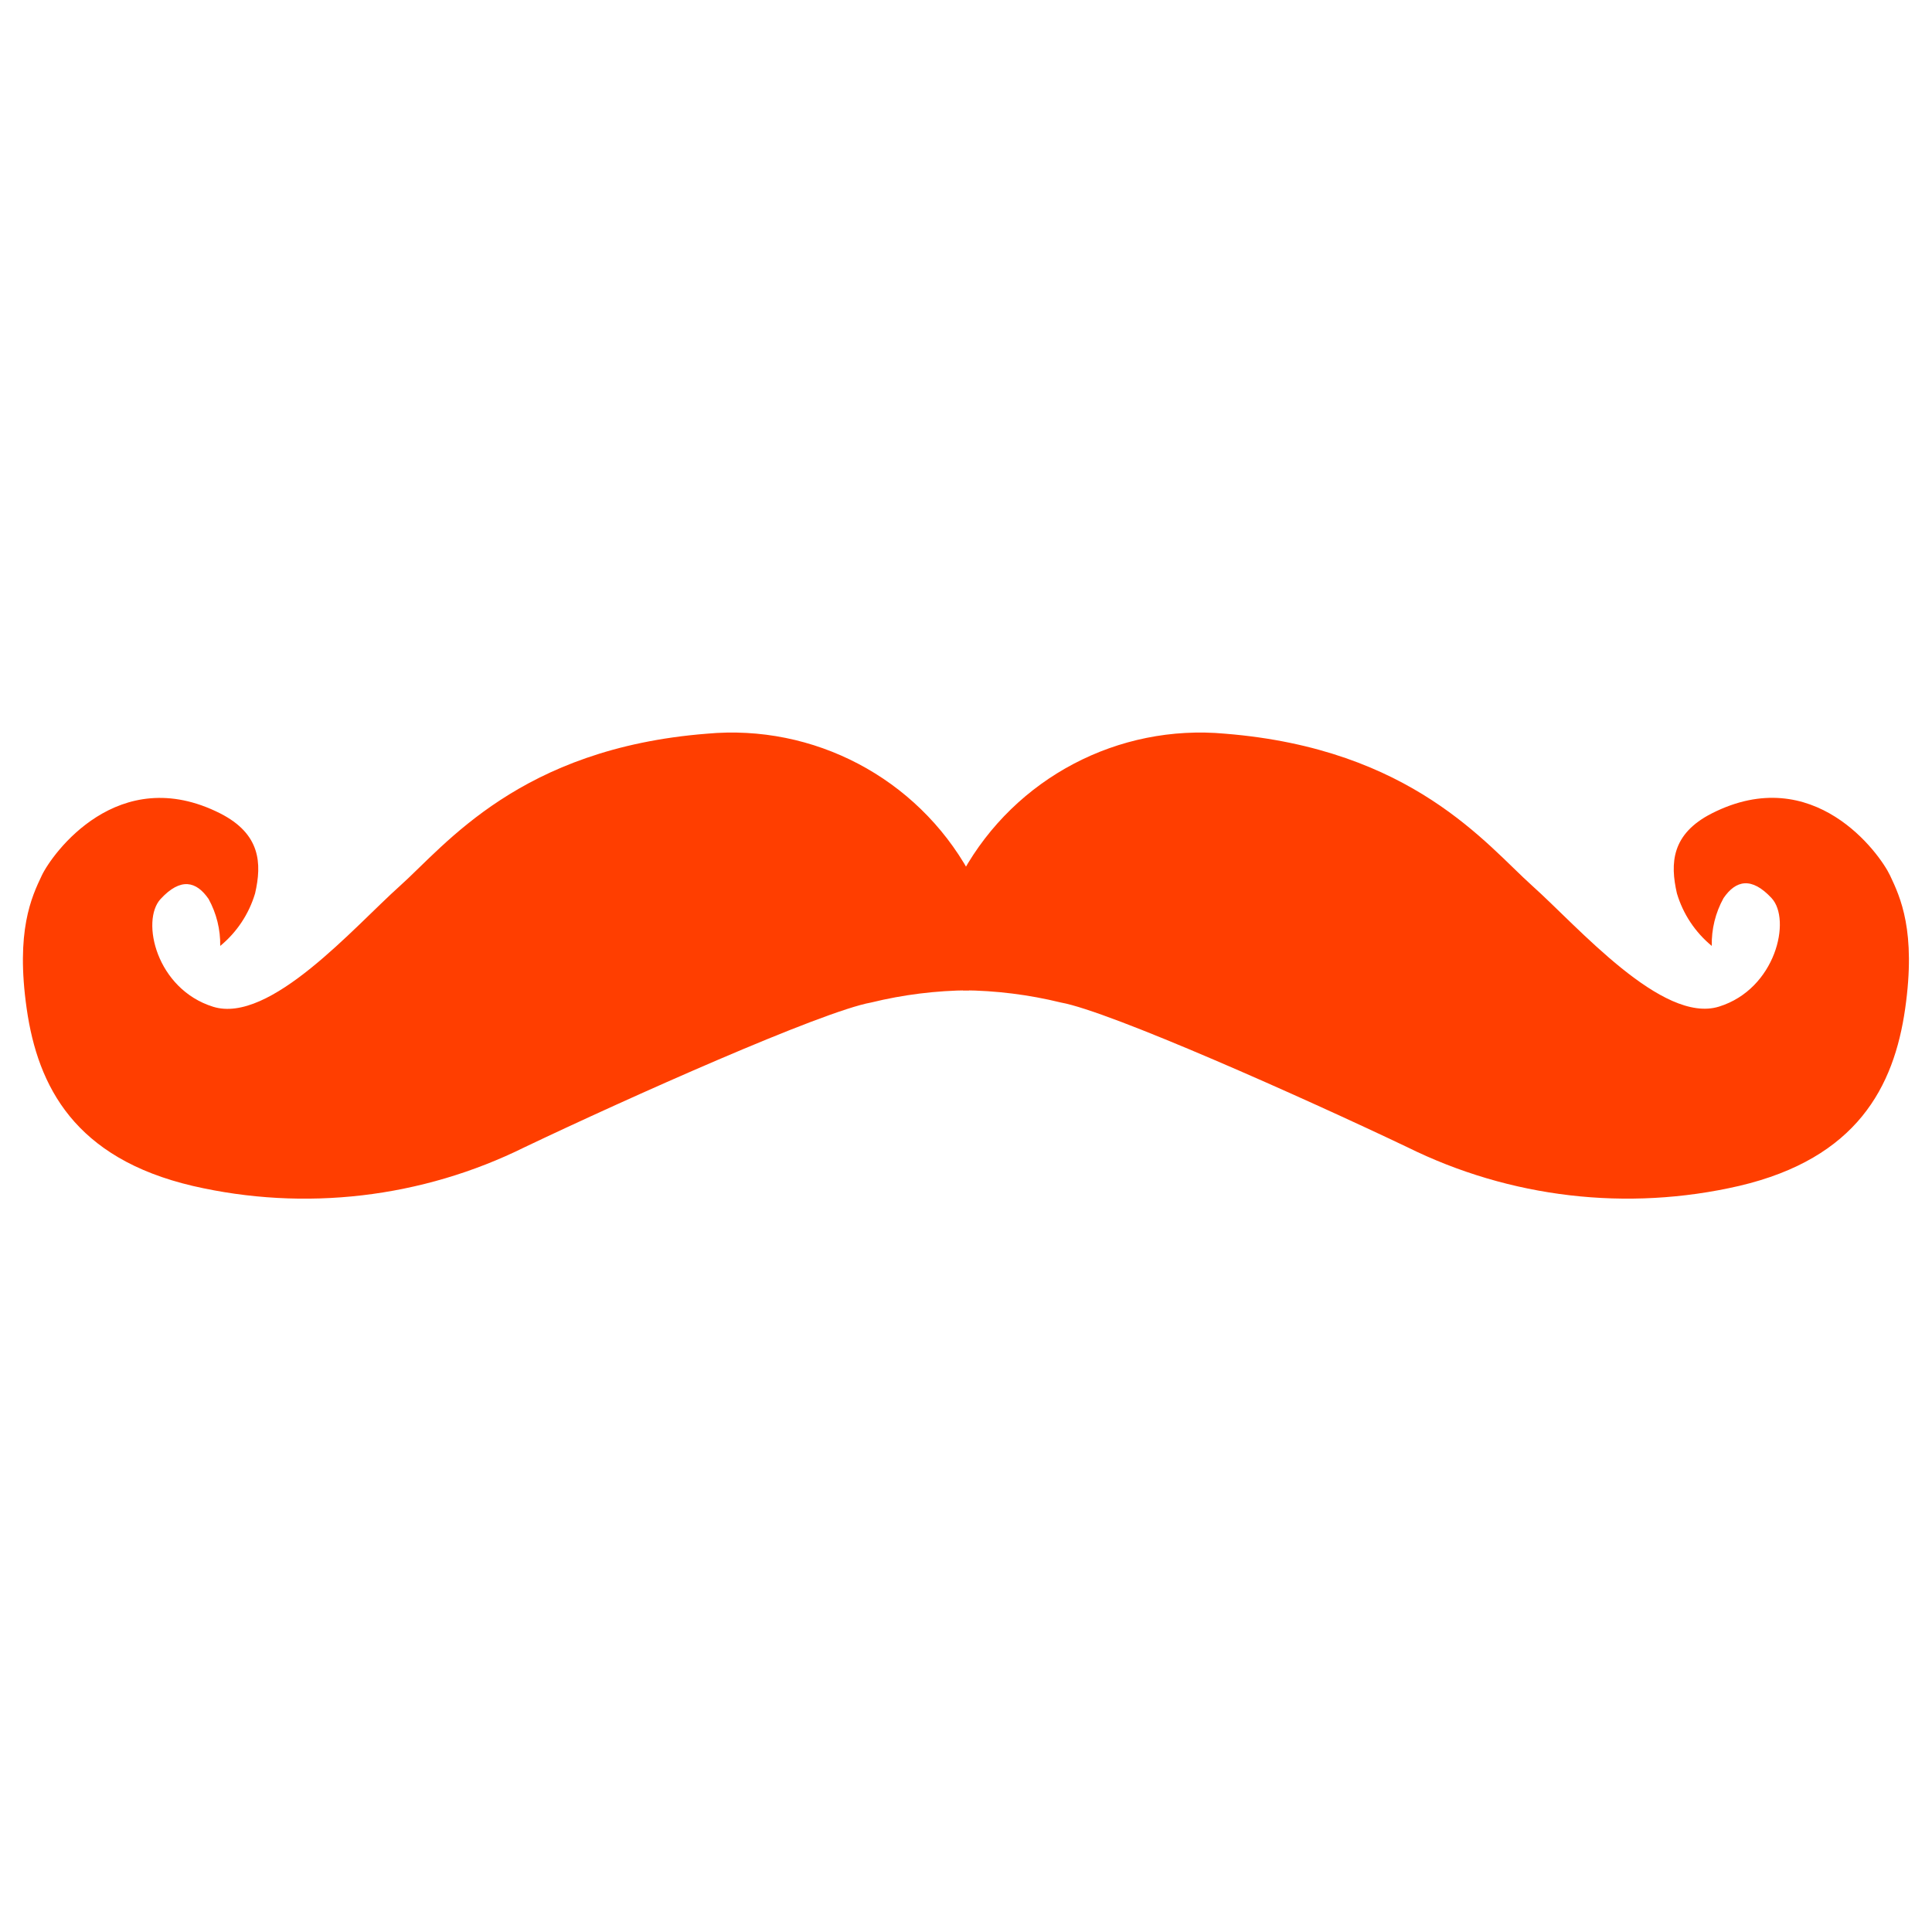
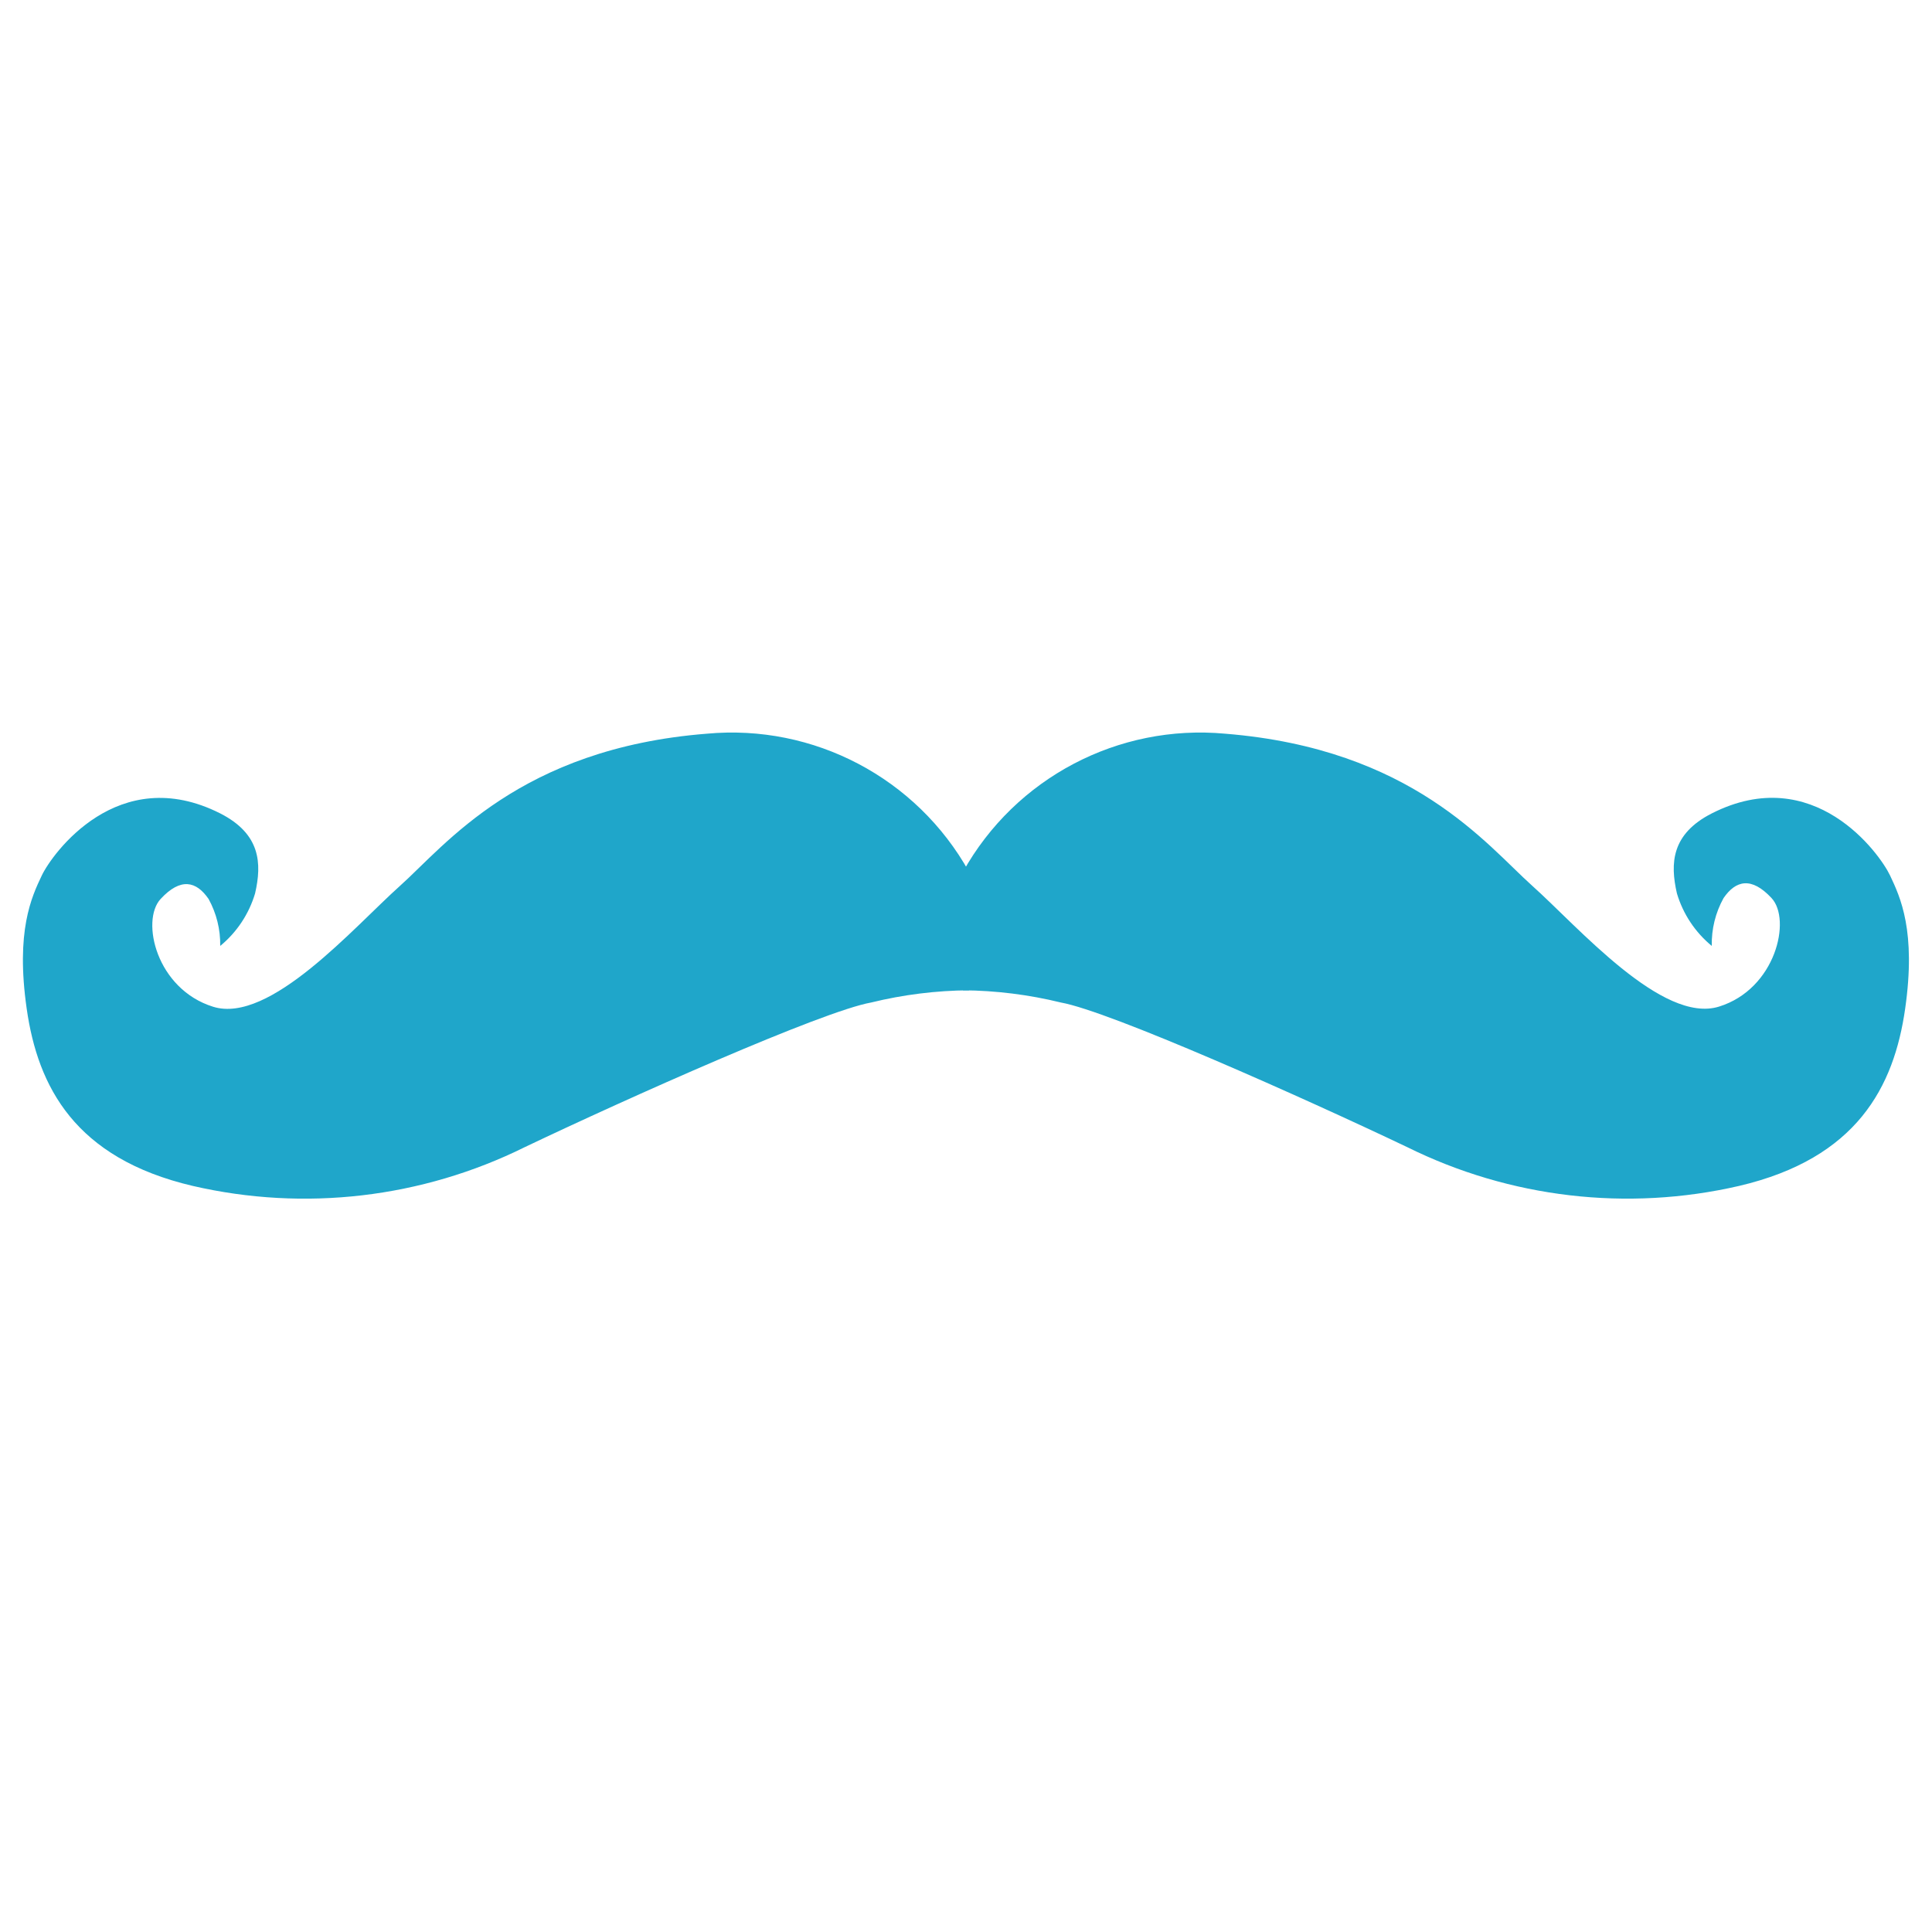
<svg xmlns="http://www.w3.org/2000/svg" viewBox="0 0 128 128">
-   <path fill="#ff3e00" d="M14.59 62.67a7.14 7.14 0 002.31-3.48c.46-2 .36-3.94-2.31-5.3C7.82 50.47 3.45 56.57 2.77 58s-1.74 3.68-1 8.84 3.19 9.9 11 11.73a32.89 32.89 0 0022-2.57c6.84-3.26 19.7-9 22.94-9.58a28.15 28.15 0 016.49-.81v-7.85a18 18 0 00-17.38-9.15C34.43 49.59 29.51 56 26.49 58.7s-8.61 9.17-12.37 8-4.81-5.7-3.48-7.14 2.37-1.18 3.18 0a6.24 6.24 0 01.77 3.11z" />
-   <path fill="#ff3e00" d="M113.41 62.67a7.14 7.14 0 01-2.31-3.48c-.46-2-.36-3.94 2.31-5.3 6.76-3.43 11.13 2.67 11.81 4.11s1.74 3.68 1 8.84-3.19 9.9-11 11.73A32.89 32.89 0 0193.23 76c-6.84-3.26-19.7-9-22.94-9.58a28.15 28.15 0 00-6.49-.81v-7.85a18 18 0 0117.38-9.15c12.39 1 17.32 7.38 20.34 10.08s8.61 9.17 12.37 8 4.81-5.76 3.48-7.19-2.37-1.18-3.18 0a6.24 6.24 0 00-.78 3.17z" />
+   <path fill="#1fa6ca" d="M14.59 62.67a7.14 7.14 0 002.31-3.48c.46-2 .36-3.94-2.31-5.3C7.82 50.47 3.45 56.57 2.77 58s-1.74 3.68-1 8.84 3.19 9.9 11 11.73a32.89 32.89 0 0022-2.57c6.84-3.26 19.7-9 22.94-9.58a28.15 28.15 0 016.49-.81v-7.85a18 18 0 00-17.38-9.15C34.43 49.59 29.51 56 26.49 58.7s-8.61 9.17-12.37 8-4.81-5.7-3.48-7.14 2.37-1.18 3.18 0a6.24 6.24 0 01.77 3.11z" />
+   <path fill="#1fa6ca" d="M113.41 62.67a7.14 7.14 0 01-2.31-3.48c-.46-2-.36-3.94 2.31-5.3 6.76-3.43 11.13 2.67 11.81 4.11s1.74 3.68 1 8.84-3.19 9.9-11 11.73A32.89 32.89 0 0193.23 76c-6.84-3.26-19.7-9-22.94-9.58a28.15 28.15 0 00-6.49-.81v-7.85a18 18 0 0117.38-9.15c12.39 1 17.32 7.38 20.34 10.08s8.61 9.17 12.37 8 4.81-5.76 3.48-7.19-2.37-1.18-3.18 0a6.24 6.24 0 00-.78 3.17z" />
</svg>
